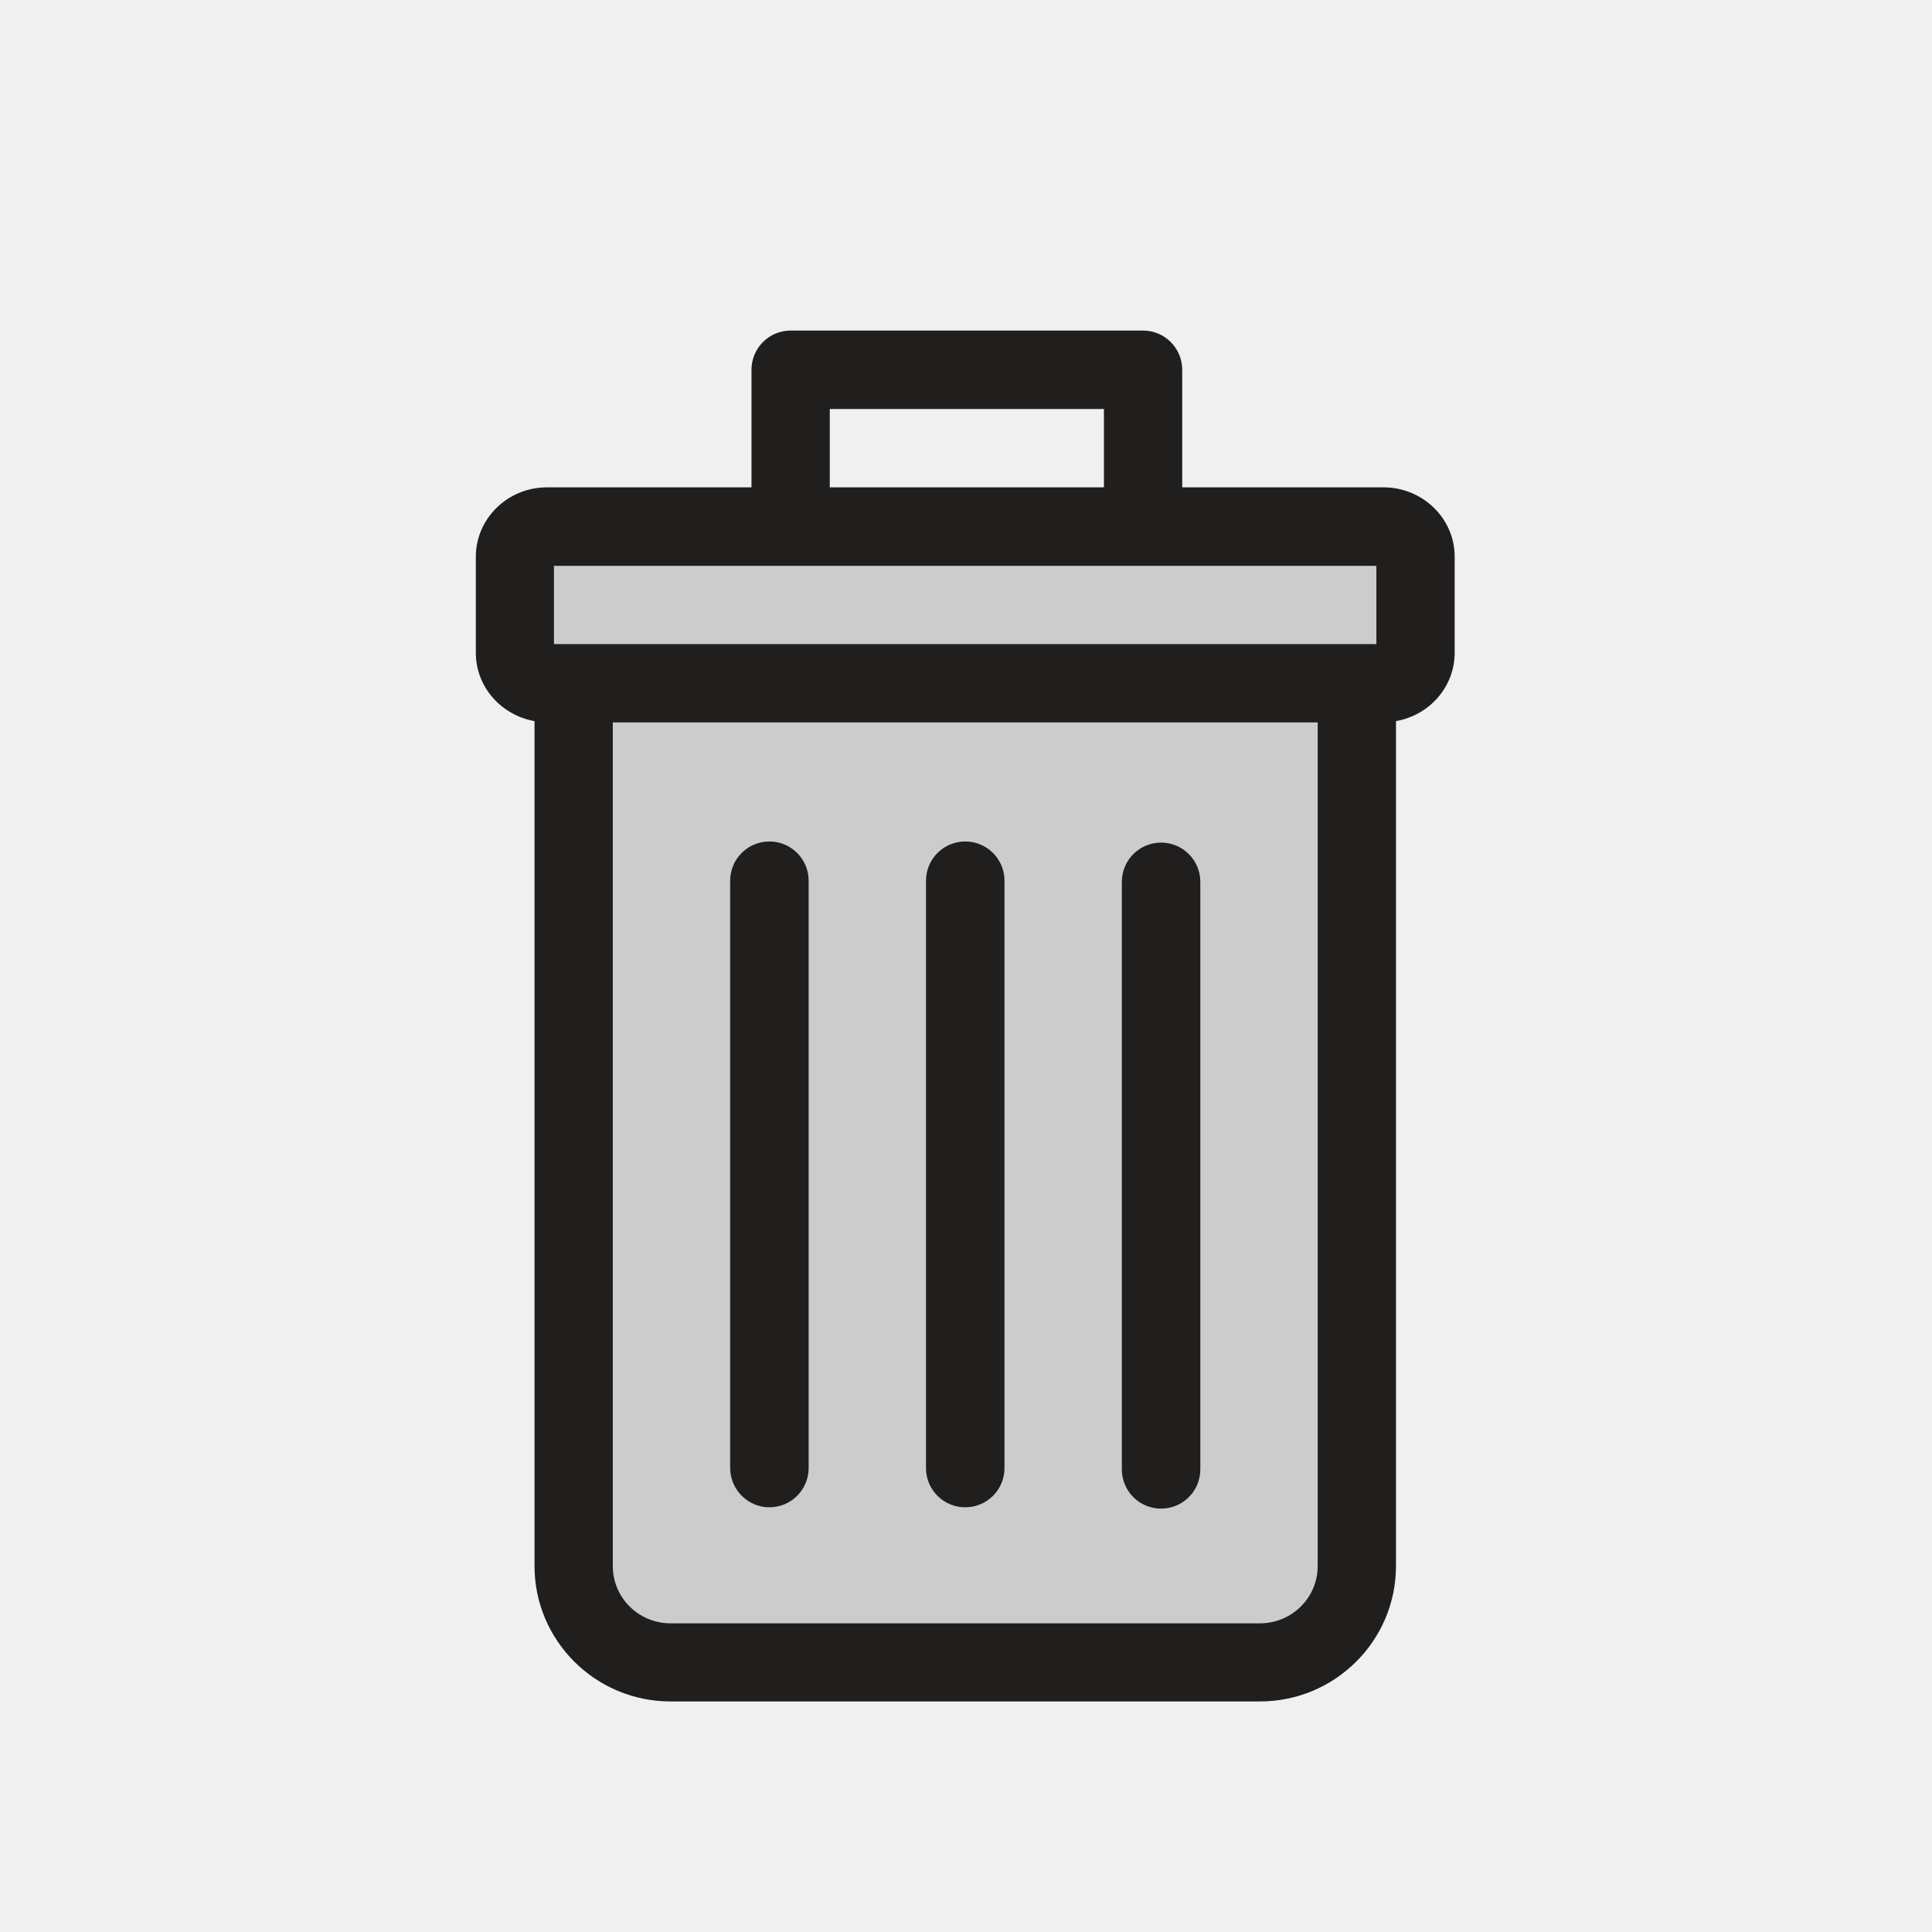
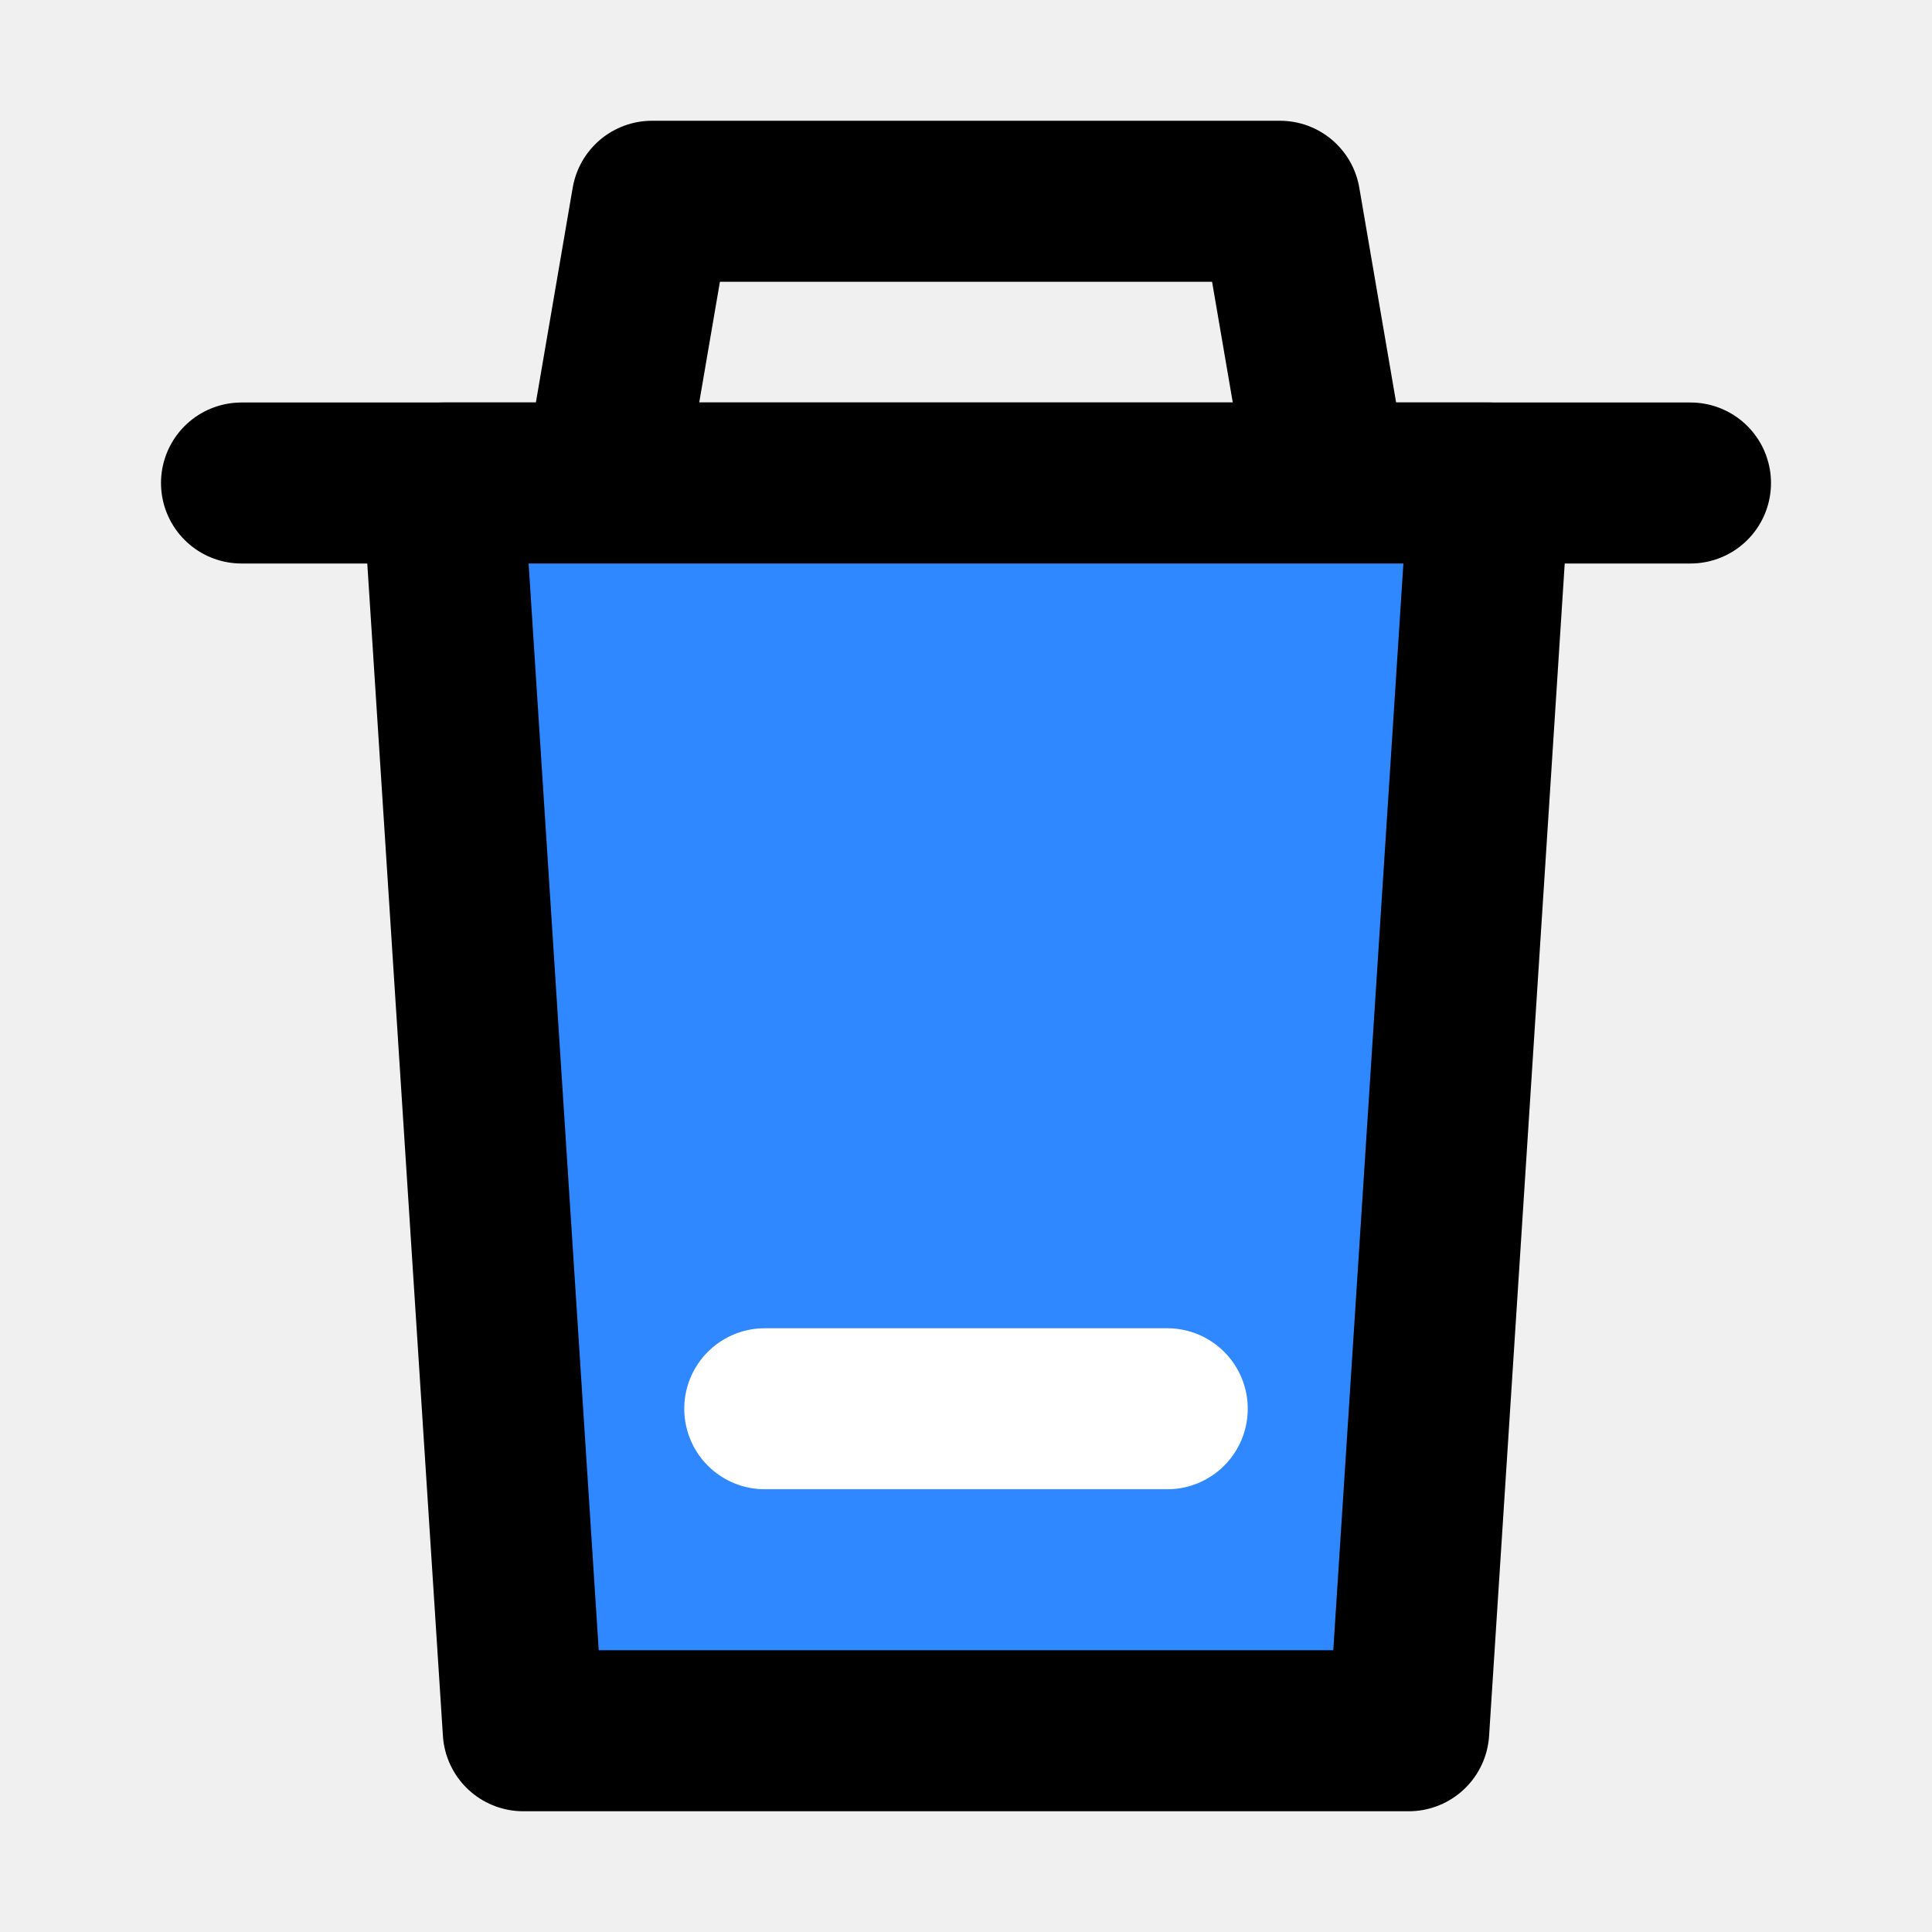
- <svg xmlns="http://www.w3.org/2000/svg" width="800px" height="800px" viewBox="0 0 1024 1024" class="icon" version="1.1" fill="#000000">
+ <svg xmlns="http://www.w3.org/2000/svg" viewBox="0 0 48 48" fill="none">
  <g id="SVGRepo_bgCarrier" stroke-width="0" />
  <g id="SVGRepo_tracerCarrier" stroke-linecap="round" stroke-linejoin="round" />
  <g id="SVGRepo_iconCarrier">
-     <path d="M667.8 362.1H304V830c0 28.2 23 51 51.3 51h312.4c28.4 0 51.4-22.8 51.4-51V362.2h-51.3z" fill="#CCCCCC" />
-     <path d="M750.3 295.2c0-8.9-7.6-16.1-17-16.1H289.9c-9.4 0-17 7.2-17 16.1v50.9c0 8.9 7.6 16.1 17 16.1h443.4c9.4 0 17-7.2 17-16.1v-50.9z" fill="#CCCCCC" />
-     <path d="M733.3 258.3H626.6V196c0-11.5-9.3-20.8-20.8-20.8H419.1c-11.5 0-20.8 9.3-20.8 20.8v62.3H289.9c-20.8 0-37.7 16.5-37.7 36.8V346c0 18.1 13.5 33.1 31.1 36.2V830c0 39.6 32.3 71.8 72.1 71.8h312.4c39.8 0 72.1-32.2 72.1-71.8V382.2c17.7-3.1 31.1-18.1 31.1-36.2v-50.9c0.1-20.2-16.9-36.8-37.7-36.8z m-293.5-41.5h145.3v41.5H439.8v-41.5z m-146.2 83.1H729.5v41.5H293.6v-41.5z m404.8 530.2c0 16.7-13.7 30.3-30.6 30.3H355.4c-16.9 0-30.6-13.6-30.6-30.3V382.9h373.6v447.2z" fill="#211F1E" />
-     <path d="M511.6 798.9c11.5 0 20.8-9.3 20.8-20.8V466.8c0-11.5-9.3-20.8-20.8-20.8s-20.8 9.3-20.8 20.8v311.4c0 11.4 9.3 20.7 20.8 20.7zM407.8 798.9c11.5 0 20.8-9.3 20.8-20.8V466.8c0-11.5-9.3-20.8-20.8-20.8s-20.8 9.3-20.8 20.8v311.4c0.1 11.4 9.4 20.7 20.8 20.7zM615.4 799.6c11.5 0 20.8-9.3 20.8-20.8V467.4c0-11.5-9.3-20.8-20.8-20.8s-20.8 9.3-20.8 20.8v311.4c0 11.5 9.3 20.8 20.8 20.8z" fill="#211F1E" />
+     <rect width="48" height="48" fill="white" fill-opacity="0.01" />
+     <path d="M15 12L16.2 5H31.8L33 12" stroke="#000000" stroke-width="4" stroke-linejoin="round" />
+     <path d="M6 12H42" stroke="#000000" stroke-width="4" stroke-linecap="round" />
+     <path fill-rule="evenodd" clip-rule="evenodd" d="M37 12L35 43H13L11 12H37Z" fill="#2F88FF" stroke="#000000" stroke-width="4" stroke-linecap="round" stroke-linejoin="round" />
+     <path d="M19 35H29" stroke="white" stroke-width="4" stroke-linecap="round" />
  </g>
</svg>
